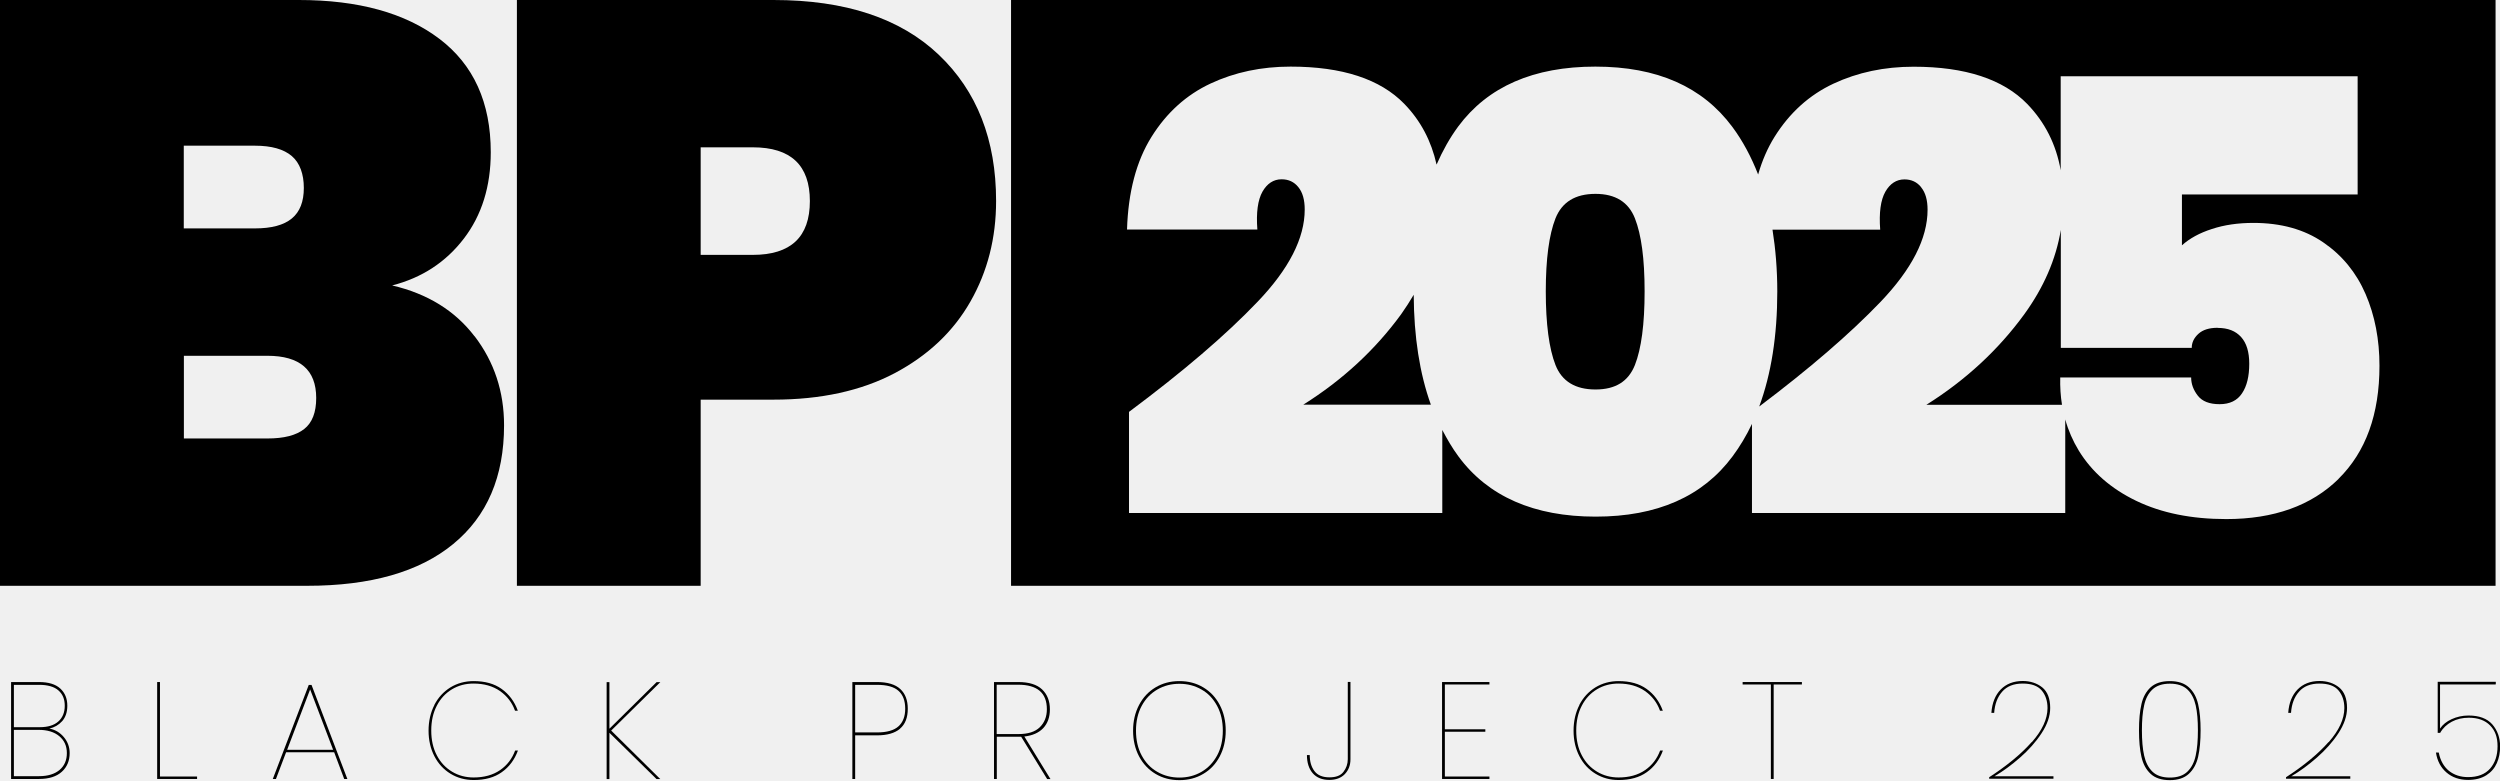
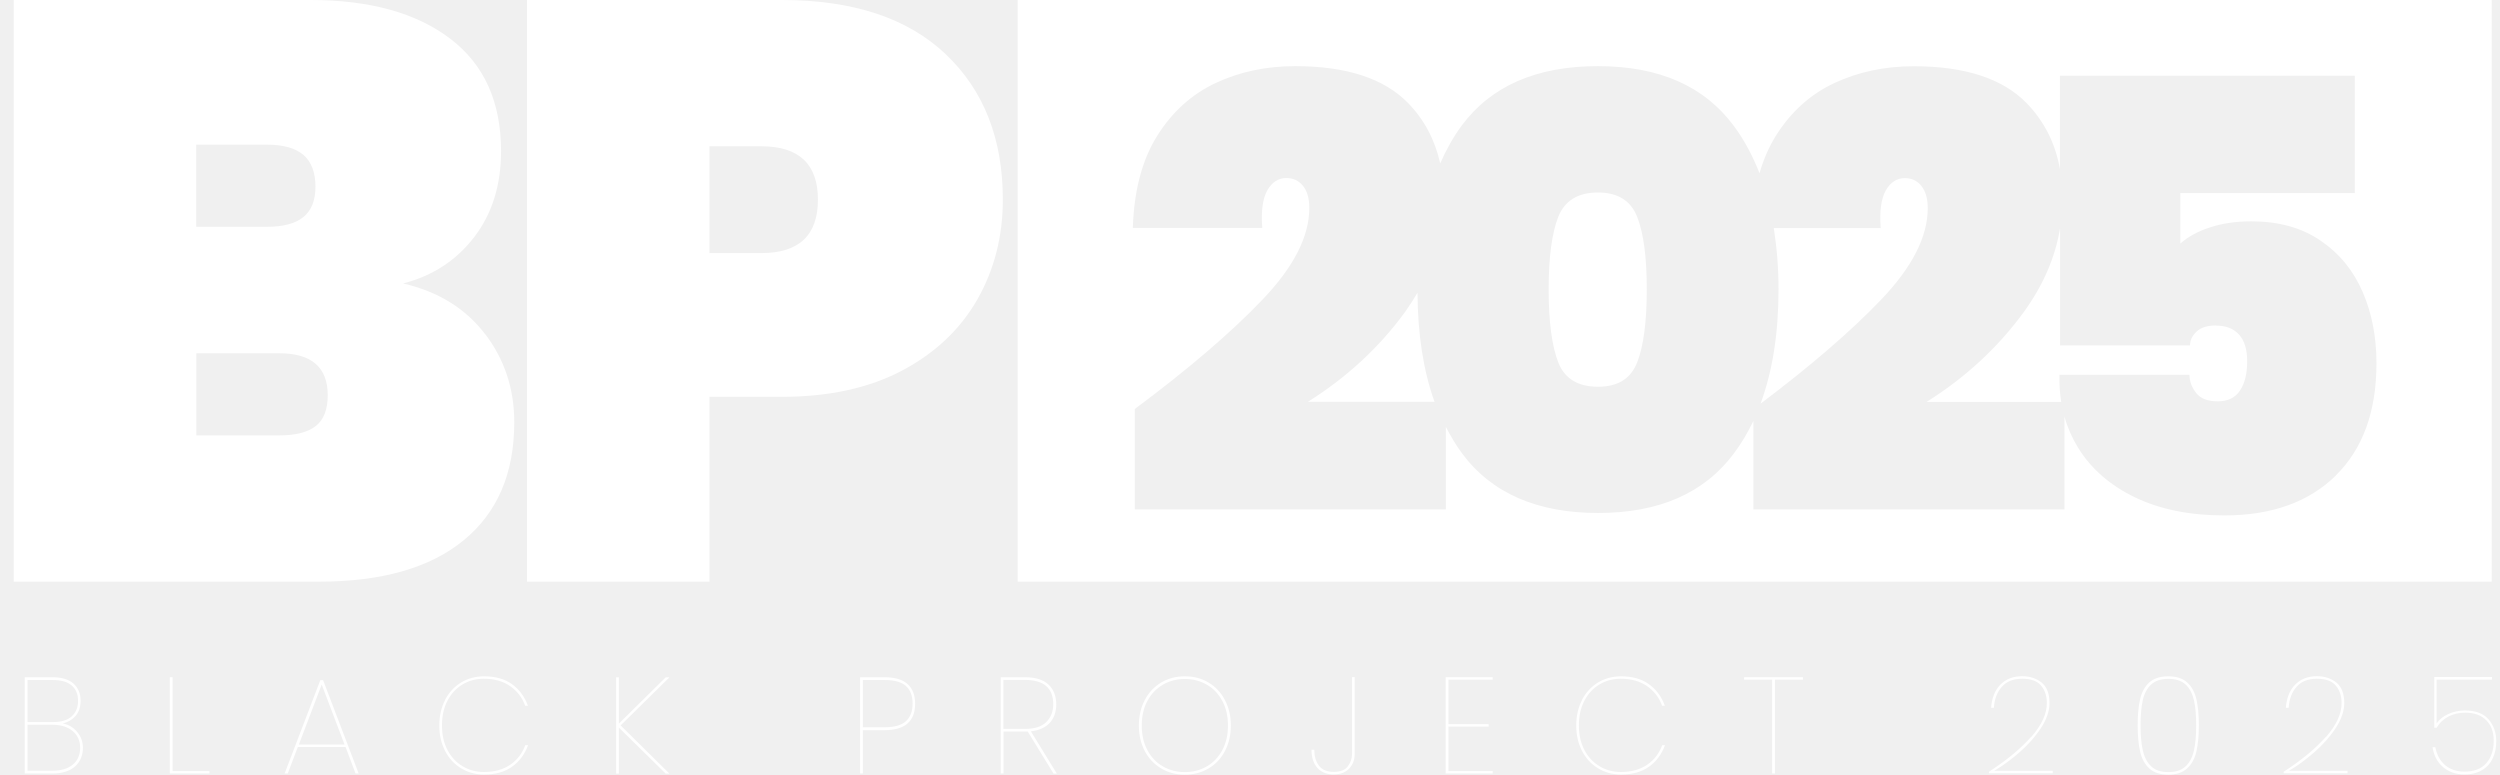
- <svg xmlns="http://www.w3.org/2000/svg" width="141" height="44" viewBox="0 0 141 44" fill="none">
-   <g clip-path="url(#clip0_1_366)">
-     <path d="M26.771 18.967C27.876 20.415 28.429 22.085 28.429 23.987C28.429 26.882 27.475 29.112 25.56 30.684C23.645 32.257 20.901 33.039 17.321 33.039H0V0H16.853C20.21 0 22.855 0.73 24.783 2.191C26.711 3.651 27.679 5.783 27.679 8.586C27.679 10.513 27.172 12.138 26.159 13.46C25.145 14.783 23.803 15.665 22.118 16.099C24.112 16.566 25.659 17.52 26.764 18.967H26.771ZM10.365 12.882H14.379C15.313 12.882 16.005 12.697 16.459 12.322C16.913 11.947 17.136 11.375 17.136 10.599C17.136 9.822 16.913 9.191 16.459 8.803C16.005 8.414 15.313 8.217 14.379 8.217H10.365V12.882ZM17.156 24.197C17.61 23.842 17.834 23.257 17.834 22.447C17.834 20.862 16.913 20.066 15.083 20.066H10.371V24.73H15.083C16.018 24.73 16.709 24.553 17.163 24.191L17.156 24.197Z" fill="black" />
-     <path d="M54.732 17.007C53.765 18.704 52.344 20.046 50.462 21.046C48.579 22.04 46.296 22.54 43.624 22.54H39.518V33.039H29.153V0H43.624C47.671 0 50.771 1.026 52.936 3.079C55.101 5.132 56.18 7.888 56.18 11.335C56.18 13.421 55.7 15.309 54.732 17.007ZM45.677 11.342C45.677 9.322 44.605 8.309 42.459 8.309H39.518V14.375H42.459C44.605 14.375 45.677 13.362 45.677 11.342Z" fill="black" />
-     <path d="M57.023 0V33.039H140.75V0H57.023ZM131.899 27.007C130.359 28.52 128.246 29.276 125.562 29.276C123.6 29.276 121.909 28.934 120.488 28.25C119.066 27.566 117.98 26.618 117.243 25.415C116.908 24.862 116.651 24.276 116.48 23.658V28.934H98.811V23.908C98.495 24.572 98.133 25.178 97.718 25.737C96.034 28.007 93.454 29.138 89.992 29.138C86.531 29.138 83.925 28.007 82.253 25.737C81.911 25.276 81.622 24.776 81.345 24.25V28.934H63.676V23.23C66.729 20.954 69.144 18.888 70.921 17.026C72.698 15.171 73.586 13.434 73.586 11.816C73.586 11.27 73.468 10.849 73.225 10.553C72.988 10.257 72.672 10.112 72.283 10.112C71.829 10.112 71.467 10.349 71.204 10.809C70.941 11.276 70.842 11.987 70.915 12.947H63.564C63.63 10.829 64.09 9.086 64.946 7.717C65.801 6.349 66.913 5.349 68.276 4.711C69.644 4.072 71.145 3.757 72.79 3.757C75.705 3.757 77.844 4.461 79.2 5.855C80.128 6.809 80.727 7.954 81.023 9.283C81.365 8.5 81.766 7.783 82.24 7.138C83.912 4.882 86.498 3.757 89.979 3.757C93.46 3.757 96.02 4.888 97.705 7.158C98.291 7.947 98.771 8.849 99.159 9.842C99.383 9.059 99.692 8.349 100.081 7.724C100.936 6.355 102.048 5.355 103.411 4.717C104.779 4.079 106.28 3.763 107.925 3.763C110.84 3.763 112.979 4.467 114.335 5.862C115.335 6.895 115.967 8.145 116.223 9.605V4.303H132.971V10.967H123.061V13.835C123.495 13.447 124.055 13.138 124.752 12.915C125.45 12.684 126.226 12.572 127.095 12.572C128.641 12.572 129.957 12.934 131.024 13.665C132.096 14.395 132.893 15.368 133.419 16.585C133.945 17.803 134.202 19.151 134.202 20.632C134.202 23.368 133.432 25.487 131.892 27.007H131.899Z" fill="black" />
-     <path d="M79.029 17.717C77.561 19.73 75.719 21.434 73.507 22.822H80.7C80.069 21.066 79.746 19 79.733 16.625C79.516 16.993 79.285 17.355 79.029 17.717Z" fill="black" />
-     <path d="M125.081 18.487C124.601 18.487 124.239 18.599 123.989 18.829C123.739 19.059 123.614 19.322 123.614 19.619H116.23V12.967C115.954 14.632 115.263 16.217 114.17 17.724C112.703 19.737 110.86 21.441 108.649 22.829H116.296C116.217 22.336 116.184 21.822 116.197 21.29H123.581C123.581 21.651 123.706 21.994 123.956 22.316C124.206 22.638 124.614 22.796 125.186 22.796C125.759 22.796 126.18 22.592 126.45 22.184C126.726 21.776 126.858 21.217 126.858 20.513C126.858 19.855 126.707 19.349 126.397 19.007C126.088 18.665 125.654 18.494 125.081 18.494V18.487Z" fill="black" />
-     <path d="M89.986 10.934C88.847 10.934 88.097 11.395 87.729 12.316C87.367 13.237 87.182 14.612 87.182 16.434C87.182 18.257 87.367 19.665 87.729 20.585C88.091 21.507 88.847 21.967 89.986 21.967C91.124 21.967 91.842 21.507 92.21 20.585C92.572 19.665 92.756 18.276 92.756 16.434C92.756 14.592 92.572 13.237 92.21 12.316C91.848 11.395 91.105 10.934 89.986 10.934Z" fill="black" />
-     <path d="M108.353 10.559C108.116 10.263 107.8 10.118 107.412 10.118C106.958 10.118 106.596 10.355 106.332 10.816C106.069 11.283 105.971 11.993 106.043 12.954H99.969C100.14 14.033 100.239 15.191 100.239 16.441C100.239 18.941 99.896 21.099 99.219 22.928C102.075 20.776 104.352 18.809 106.049 17.04C107.826 15.184 108.715 13.447 108.715 11.829C108.715 11.283 108.596 10.862 108.353 10.566V10.559Z" fill="black" />
-     <path d="M3.6 41.572C3.817 41.829 3.929 42.132 3.929 42.474C3.929 42.901 3.784 43.257 3.488 43.526C3.192 43.796 2.764 43.934 2.198 43.934H0.625V38.467H2.191C2.738 38.467 3.139 38.592 3.402 38.836C3.666 39.079 3.797 39.401 3.797 39.803C3.797 40.164 3.698 40.454 3.508 40.671C3.31 40.888 3.073 41.026 2.784 41.092C3.113 41.151 3.383 41.316 3.6 41.572ZM0.783 41.013H2.244C2.698 41.013 3.047 40.908 3.29 40.691C3.534 40.474 3.652 40.178 3.652 39.803C3.652 39.428 3.534 39.151 3.297 38.941C3.06 38.73 2.692 38.625 2.205 38.625H0.783V41.02V41.013ZM3.356 43.428C3.633 43.197 3.771 42.875 3.771 42.474C3.771 42.072 3.626 41.757 3.343 41.52C3.06 41.283 2.672 41.164 2.178 41.164H0.783V43.776H2.198C2.698 43.776 3.08 43.658 3.356 43.428Z" fill="black" />
-     <path d="M9.016 43.796H11.115V43.934H8.864V38.467H9.022V43.796H9.016Z" fill="black" />
-     <path d="M18.841 42.428H16.136L15.563 43.934H15.386L17.413 38.632H17.571L19.591 43.934H19.413L18.847 42.428H18.841ZM18.788 42.289L17.492 38.882L16.195 42.289H18.788Z" fill="black" />
-     <path d="M24.494 39.763C24.711 39.342 25.014 39.013 25.402 38.77C25.79 38.533 26.231 38.414 26.711 38.414C27.35 38.414 27.876 38.559 28.291 38.855C28.705 39.151 29.015 39.559 29.206 40.086H29.048C28.883 39.625 28.6 39.257 28.199 38.974C27.797 38.697 27.304 38.553 26.705 38.553C26.257 38.553 25.856 38.658 25.494 38.875C25.132 39.092 24.843 39.401 24.639 39.796C24.428 40.197 24.323 40.664 24.323 41.204C24.323 41.743 24.428 42.204 24.639 42.605C24.849 43.007 25.139 43.309 25.501 43.526C25.863 43.743 26.27 43.849 26.711 43.849C27.304 43.849 27.804 43.711 28.205 43.434C28.607 43.158 28.883 42.789 29.054 42.329H29.212C29.021 42.849 28.719 43.257 28.297 43.553C27.883 43.849 27.356 43.993 26.718 43.993C26.231 43.993 25.797 43.875 25.409 43.638C25.02 43.401 24.718 43.072 24.5 42.651C24.283 42.23 24.171 41.75 24.171 41.211C24.171 40.671 24.283 40.184 24.5 39.763H24.494Z" fill="black" />
-     <path d="M34.47 41.204L37.241 43.941H37.03L34.371 41.329V43.941H34.214V38.474H34.371V41.099L37.03 38.474H37.241L34.47 41.204Z" fill="black" />
-     <path d="M50.764 41.099C50.468 41.349 50.034 41.474 49.461 41.474H48.231V43.934H48.073V38.467H49.455C50.053 38.467 50.494 38.599 50.777 38.862C51.06 39.125 51.199 39.493 51.199 39.974C51.199 40.474 51.054 40.849 50.758 41.099H50.764ZM50.679 40.961C50.929 40.73 51.054 40.401 51.054 39.974C51.054 39.526 50.929 39.191 50.679 38.967C50.429 38.737 50.02 38.625 49.461 38.625H48.231V41.309H49.461C50.02 41.309 50.429 41.191 50.679 40.961Z" fill="black" />
-     <path d="M59.056 43.934L57.595 41.553H56.22V43.934H56.062V38.467H57.431C58.029 38.467 58.477 38.605 58.773 38.882C59.063 39.158 59.214 39.533 59.214 40.007C59.214 40.447 59.089 40.796 58.839 41.066C58.589 41.329 58.233 41.487 57.773 41.539L59.247 43.941H59.056V43.934ZM57.444 41.401C57.977 41.401 58.378 41.276 58.641 41.02C58.905 40.763 59.043 40.428 59.043 40C59.043 39.079 58.503 38.618 57.424 38.618H56.213V41.401H57.444Z" fill="black" />
-     <path d="M65.169 43.645C64.775 43.408 64.465 43.079 64.242 42.658C64.018 42.23 63.906 41.75 63.906 41.211C63.906 40.671 64.018 40.191 64.242 39.763C64.465 39.336 64.775 39.007 65.169 38.77C65.564 38.533 66.012 38.414 66.519 38.414C67.025 38.414 67.473 38.533 67.868 38.77C68.263 39.007 68.572 39.336 68.796 39.763C69.019 40.191 69.131 40.671 69.131 41.211C69.131 41.75 69.019 42.23 68.796 42.658C68.572 43.086 68.263 43.414 67.868 43.645C67.473 43.882 67.025 44 66.519 44C66.012 44 65.564 43.882 65.169 43.645ZM67.762 43.533C68.138 43.316 68.427 43.007 68.644 42.612C68.861 42.211 68.967 41.743 68.967 41.211C68.967 40.678 68.861 40.211 68.644 39.809C68.427 39.408 68.138 39.099 67.762 38.888C67.387 38.671 66.973 38.566 66.519 38.566C66.064 38.566 65.65 38.671 65.275 38.888C64.9 39.105 64.61 39.408 64.393 39.809C64.176 40.211 64.07 40.678 64.07 41.211C64.07 41.743 64.176 42.211 64.393 42.612C64.61 43.013 64.9 43.322 65.275 43.533C65.65 43.75 66.064 43.855 66.519 43.855C66.973 43.855 67.387 43.75 67.762 43.533Z" fill="black" />
-     <path d="M76.166 38.467V42.822C76.166 43.158 76.061 43.434 75.85 43.658C75.64 43.875 75.35 43.987 74.975 43.987C74.573 43.987 74.258 43.862 74.04 43.612C73.823 43.362 73.711 43.02 73.711 42.586H73.869C73.869 42.947 73.955 43.25 74.133 43.487C74.31 43.724 74.593 43.842 74.981 43.842C75.35 43.842 75.613 43.743 75.771 43.533C75.929 43.329 76.015 43.092 76.015 42.816V38.46H76.173L76.166 38.467Z" fill="black" />
-     <path d="M81.49 38.605V41.132H83.773V41.27H81.49V43.796H84.004V43.934H81.332V38.467H84.004V38.605H81.49Z" fill="black" />
-     <path d="M89.071 39.763C89.288 39.342 89.591 39.013 89.979 38.77C90.367 38.533 90.808 38.414 91.289 38.414C91.927 38.414 92.454 38.559 92.868 38.855C93.283 39.151 93.592 39.559 93.783 40.086H93.625C93.46 39.625 93.177 39.257 92.776 38.974C92.374 38.697 91.881 38.553 91.282 38.553C90.835 38.553 90.433 38.658 90.071 38.875C89.709 39.092 89.42 39.401 89.216 39.796C89.005 40.197 88.9 40.664 88.9 41.204C88.9 41.743 89.005 42.204 89.216 42.605C89.426 43.007 89.716 43.309 90.078 43.526C90.44 43.743 90.848 43.849 91.289 43.849C91.881 43.849 92.381 43.711 92.783 43.434C93.184 43.158 93.46 42.789 93.632 42.329H93.789C93.599 42.849 93.296 43.257 92.875 43.553C92.46 43.849 91.934 43.993 91.295 43.993C90.808 43.993 90.374 43.875 89.986 43.638C89.597 43.401 89.295 43.072 89.078 42.651C88.86 42.23 88.749 41.75 88.749 41.211C88.749 40.671 88.86 40.184 89.078 39.763H89.071Z" fill="black" />
-     <path d="M101.627 38.467V38.605H100.035V43.934H99.877V38.605H98.284V38.467H101.627Z" fill="black" />
-     <path d="M114.591 41.862C115.184 41.191 115.48 40.546 115.48 39.934C115.48 39.533 115.368 39.197 115.151 38.941C114.934 38.684 114.578 38.553 114.078 38.553C113.578 38.553 113.19 38.704 112.926 39.007C112.657 39.309 112.505 39.711 112.472 40.204H112.314C112.354 39.645 112.532 39.204 112.841 38.888C113.15 38.572 113.565 38.408 114.078 38.408C114.519 38.408 114.887 38.533 115.184 38.77C115.48 39.013 115.631 39.401 115.631 39.928C115.631 40.388 115.467 40.862 115.144 41.355C114.822 41.849 114.414 42.303 113.933 42.724C113.453 43.145 112.972 43.5 112.485 43.783H115.815V43.921H112.189V43.836C113.196 43.184 113.999 42.52 114.591 41.849V41.862Z" fill="black" />
-     <path d="M120.777 39.711C120.869 39.309 121.047 38.993 121.297 38.763C121.554 38.533 121.909 38.414 122.376 38.414C122.844 38.414 123.199 38.533 123.449 38.763C123.706 38.993 123.883 39.316 123.975 39.717C124.068 40.118 124.114 40.612 124.114 41.191C124.114 41.77 124.068 42.276 123.975 42.684C123.883 43.086 123.706 43.408 123.449 43.645C123.192 43.882 122.837 44 122.376 44C121.916 44 121.547 43.882 121.297 43.645C121.04 43.408 120.869 43.092 120.777 42.684C120.685 42.283 120.639 41.783 120.639 41.191C120.639 40.599 120.685 40.112 120.777 39.717V39.711ZM123.837 39.783C123.752 39.408 123.6 39.105 123.37 38.888C123.14 38.671 122.811 38.559 122.383 38.559C121.955 38.559 121.626 38.671 121.396 38.888C121.165 39.105 121.008 39.408 120.929 39.783C120.843 40.158 120.804 40.632 120.804 41.191C120.804 41.75 120.843 42.23 120.929 42.612C121.014 42.993 121.165 43.296 121.396 43.52C121.626 43.743 121.955 43.855 122.383 43.855C122.811 43.855 123.14 43.743 123.37 43.52C123.6 43.296 123.758 42.993 123.837 42.612C123.923 42.23 123.962 41.757 123.962 41.191C123.962 40.625 123.923 40.164 123.837 39.783Z" fill="black" />
-     <path d="M131.333 41.862C131.925 41.191 132.221 40.546 132.221 39.934C132.221 39.533 132.109 39.197 131.892 38.941C131.675 38.684 131.32 38.553 130.82 38.553C130.319 38.553 129.931 38.704 129.668 39.007C129.398 39.309 129.247 39.711 129.214 40.204H129.056C129.095 39.645 129.273 39.204 129.582 38.888C129.892 38.572 130.306 38.408 130.82 38.408C131.261 38.408 131.629 38.533 131.925 38.77C132.221 39.013 132.373 39.401 132.373 39.928C132.373 40.388 132.208 40.862 131.886 41.355C131.563 41.849 131.155 42.303 130.675 42.724C130.194 43.145 129.714 43.5 129.227 43.783H132.557V43.921H128.931V43.836C129.938 43.184 130.741 42.52 131.333 41.849V41.862Z" fill="black" />
-     <path d="M140.737 38.605H137.618V41.092C137.769 40.868 137.986 40.691 138.276 40.559C138.565 40.428 138.881 40.355 139.223 40.355C139.822 40.355 140.27 40.52 140.566 40.855C140.855 41.191 141.007 41.605 141.007 42.099C141.007 42.441 140.947 42.757 140.822 43.039C140.697 43.322 140.5 43.553 140.23 43.724C139.96 43.895 139.618 43.987 139.204 43.987C138.717 43.987 138.309 43.849 137.986 43.572C137.664 43.296 137.46 42.921 137.387 42.441H137.545C137.631 42.888 137.828 43.237 138.118 43.474C138.414 43.71 138.776 43.829 139.197 43.829C139.743 43.829 140.158 43.671 140.441 43.349C140.717 43.033 140.862 42.612 140.862 42.092C140.862 41.572 140.724 41.204 140.441 40.914C140.158 40.625 139.756 40.48 139.243 40.48C138.888 40.48 138.565 40.553 138.282 40.704C137.999 40.855 137.775 41.066 137.624 41.335H137.486V38.454H140.763V38.592L140.737 38.605Z" fill="black" />
+ <svg xmlns="http://www.w3.org/2000/svg" width="142" height="44" viewBox="0 0 142 44" fill="none">
+   <g clip-path="url(#clip0_2003_1312)">
+     <path d="M27.552 18.967C28.657 20.415 29.21 22.085 29.21 23.987C29.21 26.882 28.256 29.112 26.341 30.684C24.426 32.257 21.682 33.039 18.102 33.039H0.781V0H17.635C20.991 0 23.636 0.73 25.564 2.191C27.493 3.651 28.46 5.783 28.46 8.586C28.46 10.513 27.953 12.138 26.94 13.46C25.926 14.783 24.584 15.665 22.899 16.099C24.893 16.566 26.44 17.52 27.545 18.967H27.552ZM11.146 12.882H15.16C16.095 12.882 16.786 12.697 17.24 12.322C17.694 11.947 17.918 11.375 17.918 10.599C17.918 9.822 17.694 9.191 17.24 8.803C16.786 8.414 16.095 8.217 15.16 8.217H11.146V12.882ZM17.937 24.197C18.391 23.842 18.615 23.257 18.615 22.447C18.615 20.862 17.694 20.066 15.864 20.066H11.153V24.73H15.864C16.799 24.73 17.49 24.553 17.944 24.191L17.937 24.197Z" fill="white" />
+     <path d="M55.514 17.007C54.546 18.704 53.125 20.046 51.243 21.046C49.361 22.04 47.077 22.54 44.405 22.54H40.299V33.039H29.934V0H44.405C48.452 0 51.552 1.026 53.717 3.079C55.882 5.132 56.961 7.888 56.961 11.335C56.961 13.421 56.481 15.309 55.514 17.007ZM46.458 11.342C46.458 9.322 45.386 8.309 43.24 8.309H40.299V14.375H43.24C45.386 14.375 46.458 13.362 46.458 11.342Z" fill="white" />
+     <path d="M57.804 0V33.039H141.531V0H57.804ZM132.68 27.007C131.14 28.52 129.028 29.276 126.343 29.276C124.382 29.276 122.69 28.934 121.269 28.25C119.847 27.566 118.762 26.618 118.025 25.415C117.689 24.862 117.432 24.276 117.261 23.658V28.934H99.592V23.908C99.276 24.572 98.914 25.178 98.499 25.737C96.815 28.007 94.235 29.138 90.773 29.138C87.312 29.138 84.706 28.007 83.034 25.737C82.692 25.276 82.403 24.776 82.126 24.25V28.934H64.457V23.23C67.51 20.954 69.925 18.888 71.702 17.026C73.479 15.171 74.368 13.434 74.368 11.816C74.368 11.27 74.249 10.849 74.006 10.553C73.769 10.257 73.453 10.112 73.065 10.112C72.611 10.112 72.249 10.349 71.985 10.809C71.722 11.276 71.623 11.987 71.696 12.947H64.345C64.411 10.829 64.871 9.086 65.727 7.717C66.582 6.349 67.695 5.349 69.057 4.711C70.426 4.072 71.926 3.757 73.571 3.757C76.487 3.757 78.625 4.461 79.981 5.855C80.909 6.809 81.508 7.954 81.804 9.283C82.146 8.5 82.547 7.783 83.021 7.138C84.693 4.882 87.279 3.757 90.76 3.757C94.242 3.757 96.802 4.888 98.486 7.158C99.072 7.947 99.552 8.849 99.941 9.842C100.164 9.059 100.474 8.349 100.862 7.724C101.717 6.355 102.829 5.355 104.192 4.717C105.561 4.079 107.061 3.763 108.706 3.763C111.621 3.763 113.76 4.467 115.116 5.862C116.116 6.895 116.748 8.145 117.004 9.605V4.303H133.753V10.967H123.842V13.835C124.276 13.447 124.836 13.138 125.533 12.915C126.231 12.684 127.007 12.572 127.876 12.572C129.422 12.572 130.739 12.934 131.805 13.665C132.877 14.395 133.674 15.368 134.2 16.585C134.727 17.803 134.983 19.151 134.983 20.632C134.983 23.368 134.213 25.487 132.673 27.007H132.68Z" fill="white" />
+     <path d="M79.81 17.717C78.342 19.73 76.5 21.434 74.289 22.822H81.481C80.85 21.066 80.527 19 80.514 16.625C80.297 16.993 80.067 17.355 79.81 17.717Z" fill="white" />
+     <path d="M125.862 18.487C125.382 18.487 125.02 18.599 124.77 18.829C124.52 19.059 124.395 19.322 124.395 19.618H117.011V12.967C116.735 14.632 116.044 16.217 114.951 17.724C113.484 19.737 111.641 21.441 109.43 22.829H117.077C116.998 22.335 116.965 21.822 116.978 21.289H124.362C124.362 21.651 124.487 21.993 124.737 22.316C124.987 22.638 125.395 22.796 125.968 22.796C126.54 22.796 126.961 22.592 127.231 22.184C127.508 21.776 127.639 21.217 127.639 20.513C127.639 19.855 127.488 19.349 127.179 19.006C126.869 18.664 126.435 18.493 125.862 18.493V18.487Z" fill="white" />
+     <path d="M90.767 10.934C89.628 10.934 88.878 11.395 88.51 12.316C88.148 13.237 87.963 14.612 87.963 16.434C87.963 18.257 88.148 19.665 88.51 20.586C88.871 21.507 89.628 21.967 90.767 21.967C91.905 21.967 92.623 21.507 92.991 20.586C93.353 19.665 93.537 18.276 93.537 16.434C93.537 14.592 93.353 13.237 92.991 12.316C92.629 11.395 91.885 10.934 90.767 10.934Z" fill="white" />
+     <path d="M109.134 10.559C108.897 10.263 108.581 10.118 108.193 10.118C107.739 10.118 107.377 10.355 107.113 10.816C106.85 11.283 106.751 11.993 106.824 12.954H100.75C100.921 14.033 101.02 15.191 101.02 16.441C101.02 18.941 100.677 21.099 99.999 22.928C102.856 20.776 105.133 18.809 106.83 17.04C108.607 15.184 109.496 13.447 109.496 11.829C109.496 11.283 109.377 10.862 109.134 10.566V10.559Z" fill="white" />
+     <path d="M4.381 41.572C4.598 41.829 4.71 42.132 4.71 42.474C4.71 42.901 4.565 43.257 4.269 43.526C3.973 43.796 3.545 43.934 2.979 43.934H1.406V38.467H2.972C3.519 38.467 3.92 38.592 4.183 38.836C4.447 39.079 4.578 39.401 4.578 39.803C4.578 40.165 4.479 40.454 4.289 40.671C4.091 40.888 3.854 41.026 3.565 41.092C3.894 41.151 4.164 41.316 4.381 41.572ZM1.564 41.013H3.025C3.479 41.013 3.828 40.908 4.071 40.691C4.315 40.474 4.433 40.178 4.433 39.803C4.433 39.428 4.315 39.151 4.078 38.941C3.841 38.73 3.473 38.625 2.986 38.625H1.564V41.02V41.013ZM4.137 43.428C4.414 43.197 4.552 42.875 4.552 42.474C4.552 42.072 4.407 41.757 4.124 41.52C3.841 41.283 3.453 41.165 2.959 41.165H1.564V43.776H2.979C3.479 43.776 3.861 43.658 4.137 43.428Z" fill="white" />
+     <path d="M9.797 43.796H11.896V43.934H9.646V38.467H9.803V43.796H9.797Z" fill="white" />
+     <path d="M19.622 42.428H16.917L16.345 43.934H16.167L18.194 38.632H18.352L20.372 43.934H20.194L19.628 42.428H19.622ZM19.569 42.289L18.273 38.882L16.976 42.289H19.569Z" fill="white" />
+     <path d="M25.275 39.763C25.492 39.342 25.794 39.013 26.183 38.77C26.571 38.533 27.012 38.415 27.492 38.415C28.131 38.415 28.657 38.559 29.072 38.855C29.486 39.151 29.796 39.559 29.986 40.086H29.828C29.664 39.625 29.381 39.257 28.98 38.974C28.578 38.697 28.085 38.553 27.486 38.553C27.038 38.553 26.637 38.658 26.275 38.875C25.913 39.092 25.623 39.401 25.419 39.796C25.209 40.197 25.104 40.665 25.104 41.204C25.104 41.743 25.209 42.204 25.419 42.605C25.63 43.007 25.919 43.309 26.282 43.526C26.643 43.743 27.051 43.849 27.492 43.849C28.085 43.849 28.585 43.711 28.986 43.434C29.388 43.158 29.664 42.789 29.835 42.329H29.993C29.802 42.849 29.5 43.257 29.078 43.553C28.664 43.849 28.137 43.993 27.499 43.993C27.012 43.993 26.578 43.875 26.189 43.638C25.801 43.401 25.498 43.072 25.281 42.651C25.064 42.23 24.952 41.75 24.952 41.211C24.952 40.671 25.064 40.184 25.281 39.763H25.275Z" fill="white" />
+     <path d="M35.251 41.204L38.022 43.941H37.811L35.153 41.329V43.941H34.995V38.474H35.153V41.099L37.811 38.474H38.022L35.251 41.204Z" fill="white" />
+     <path d="M51.545 41.099C51.249 41.349 50.815 41.474 50.242 41.474H49.011V43.934H48.853V38.467H50.236C50.834 38.467 51.275 38.599 51.558 38.862C51.841 39.125 51.979 39.494 51.979 39.974C51.979 40.474 51.835 40.849 51.538 41.099H51.545ZM51.459 40.961C51.71 40.73 51.835 40.401 51.835 39.974C51.835 39.526 51.71 39.191 51.459 38.967C51.209 38.737 50.801 38.625 50.242 38.625H49.011V41.309H50.242C50.801 41.309 51.209 41.191 51.459 40.961Z" fill="white" />
+     <path d="M59.837 43.934L58.376 41.553H57.001V43.934H56.843V38.467H58.212C58.81 38.467 59.258 38.605 59.554 38.882C59.844 39.158 59.995 39.533 59.995 40.007C59.995 40.447 59.87 40.796 59.62 41.066C59.37 41.329 59.014 41.487 58.554 41.54L60.028 43.941H59.837V43.934ZM58.225 41.401C58.758 41.401 59.159 41.276 59.422 41.02C59.686 40.763 59.824 40.428 59.824 40C59.824 39.079 59.284 38.619 58.205 38.619H56.994V41.401H58.225Z" fill="white" />
+     <path d="M65.951 43.645C65.556 43.408 65.246 43.079 65.023 42.658C64.799 42.23 64.687 41.75 64.687 41.211C64.687 40.671 64.799 40.191 65.023 39.763C65.246 39.336 65.556 39.007 65.951 38.77C66.345 38.533 66.793 38.415 67.3 38.415C67.806 38.415 68.254 38.533 68.649 38.77C69.043 39.007 69.353 39.336 69.576 39.763C69.8 40.191 69.912 40.671 69.912 41.211C69.912 41.75 69.8 42.23 69.576 42.658C69.353 43.086 69.043 43.414 68.649 43.645C68.254 43.882 67.806 44 67.3 44C66.793 44 66.345 43.882 65.951 43.645ZM68.543 43.533C68.918 43.316 69.208 43.007 69.425 42.612C69.642 42.211 69.748 41.743 69.748 41.211C69.748 40.678 69.642 40.211 69.425 39.809C69.208 39.408 68.918 39.099 68.543 38.888C68.168 38.671 67.754 38.566 67.3 38.566C66.846 38.566 66.431 38.671 66.056 38.888C65.681 39.105 65.391 39.408 65.174 39.809C64.957 40.211 64.852 40.678 64.852 41.211C64.852 41.743 64.957 42.211 65.174 42.612C65.391 43.013 65.681 43.322 66.056 43.533C66.431 43.75 66.846 43.855 67.3 43.855C67.754 43.855 68.168 43.75 68.543 43.533Z" fill="white" />
+     <path d="M76.947 38.467V42.822C76.947 43.158 76.842 43.434 76.631 43.658C76.421 43.875 76.131 43.987 75.756 43.987C75.355 43.987 75.039 43.862 74.822 43.612C74.605 43.362 74.493 43.02 74.493 42.586H74.651C74.651 42.947 74.736 43.25 74.914 43.487C75.091 43.724 75.374 43.842 75.763 43.842C76.131 43.842 76.394 43.744 76.552 43.533C76.71 43.329 76.796 43.092 76.796 42.816V38.461H76.954L76.947 38.467Z" fill="white" />
+     <path d="M82.271 38.605V41.132H84.555V41.27H82.271V43.796H84.785V43.934H82.113V38.467H84.785V38.605H82.271Z" fill="white" />
+     <path d="M89.852 39.763C90.069 39.342 90.372 39.013 90.76 38.77C91.149 38.533 91.59 38.415 92.07 38.415C92.708 38.415 93.235 38.559 93.649 38.855C94.064 39.151 94.373 39.559 94.564 40.086H94.406C94.242 39.625 93.959 39.257 93.557 38.974C93.156 38.697 92.662 38.553 92.063 38.553C91.616 38.553 91.215 38.658 90.853 38.875C90.491 39.092 90.201 39.401 89.997 39.796C89.786 40.197 89.681 40.665 89.681 41.204C89.681 41.743 89.786 42.204 89.997 42.605C90.208 43.007 90.497 43.309 90.859 43.526C91.221 43.743 91.629 43.849 92.07 43.849C92.662 43.849 93.162 43.711 93.564 43.434C93.965 43.158 94.242 42.789 94.413 42.329H94.571C94.38 42.849 94.077 43.257 93.656 43.553C93.241 43.849 92.715 43.993 92.076 43.993C91.59 43.993 91.155 43.875 90.767 43.638C90.379 43.401 90.076 43.072 89.859 42.651C89.642 42.23 89.53 41.75 89.53 41.211C89.53 40.671 89.642 40.184 89.859 39.763H89.852Z" fill="white" />
+     <path d="M102.408 38.467V38.605H100.815V43.934H100.657V38.605H99.065V38.467H102.408Z" fill="white" />
+     <path d="M115.372 41.862C115.964 41.191 116.261 40.546 116.261 39.934C116.261 39.533 116.149 39.197 115.932 38.941C115.714 38.684 115.359 38.553 114.859 38.553C114.359 38.553 113.971 38.704 113.707 39.007C113.437 39.309 113.286 39.711 113.253 40.204H113.095C113.135 39.645 113.312 39.204 113.622 38.888C113.931 38.572 114.346 38.408 114.859 38.408C115.3 38.408 115.668 38.533 115.964 38.77C116.261 39.013 116.412 39.401 116.412 39.928C116.412 40.388 116.247 40.862 115.925 41.355C115.603 41.849 115.195 42.303 114.714 42.724C114.234 43.145 113.753 43.5 113.266 43.783H116.596V43.921H112.97V43.836C113.977 43.184 114.78 42.52 115.372 41.849V41.862Z" fill="white" />
+     <path d="M121.558 39.711C121.65 39.309 121.828 38.993 122.078 38.763C122.335 38.533 122.69 38.415 123.157 38.415C123.624 38.415 123.98 38.533 124.23 38.763C124.487 38.993 124.664 39.316 124.756 39.717C124.849 40.118 124.895 40.612 124.895 41.191C124.895 41.77 124.849 42.276 124.756 42.684C124.664 43.086 124.487 43.408 124.23 43.645C123.973 43.882 123.618 44 123.157 44C122.697 44 122.328 43.882 122.078 43.645C121.821 43.408 121.65 43.092 121.558 42.684C121.466 42.283 121.42 41.783 121.42 41.191C121.42 40.599 121.466 40.112 121.558 39.717V39.711ZM124.618 39.783C124.533 39.408 124.381 39.105 124.151 38.888C123.921 38.671 123.592 38.559 123.164 38.559C122.736 38.559 122.407 38.671 122.177 38.888C121.946 39.105 121.788 39.408 121.709 39.783C121.624 40.158 121.584 40.632 121.584 41.191C121.584 41.75 121.624 42.23 121.709 42.612C121.795 42.993 121.946 43.296 122.177 43.52C122.407 43.743 122.736 43.855 123.164 43.855C123.592 43.855 123.921 43.743 124.151 43.52C124.381 43.296 124.539 42.993 124.618 42.612C124.704 42.23 124.743 41.757 124.743 41.191C124.743 40.625 124.704 40.165 124.618 39.783Z" fill="white" />
+     <path d="M132.114 41.862C132.706 41.191 133.002 40.546 133.002 39.934C133.002 39.533 132.89 39.197 132.673 38.941C132.456 38.684 132.101 38.553 131.601 38.553C131.1 38.553 130.712 38.704 130.449 39.007C130.179 39.309 130.028 39.711 129.995 40.204H129.837C129.876 39.645 130.054 39.204 130.363 38.888C130.673 38.572 131.087 38.408 131.601 38.408C132.042 38.408 132.41 38.533 132.706 38.77C133.002 39.013 133.154 39.401 133.154 39.928C133.154 40.388 132.989 40.862 132.667 41.355C132.344 41.849 131.936 42.303 131.456 42.724C130.975 43.145 130.495 43.5 130.008 43.783H133.338V43.921H129.712V43.836C130.719 43.184 131.522 42.52 132.114 41.849V41.862Z" fill="white" />
+     <path d="M141.518 38.605H138.399V41.092C138.55 40.869 138.767 40.691 139.057 40.559C139.346 40.428 139.662 40.355 140.004 40.355C140.603 40.355 141.051 40.52 141.347 40.855C141.637 41.191 141.788 41.605 141.788 42.099C141.788 42.441 141.729 42.757 141.604 43.04C141.479 43.322 141.281 43.553 141.011 43.724C140.742 43.895 140.399 43.987 139.985 43.987C139.498 43.987 139.09 43.849 138.767 43.572C138.445 43.296 138.241 42.921 138.168 42.441H138.326C138.412 42.888 138.609 43.237 138.899 43.474C139.195 43.711 139.557 43.829 139.978 43.829C140.524 43.829 140.939 43.671 141.222 43.349C141.498 43.033 141.643 42.612 141.643 42.092C141.643 41.572 141.505 41.204 141.222 40.915C140.939 40.625 140.538 40.48 140.024 40.48C139.669 40.48 139.346 40.553 139.063 40.704C138.78 40.855 138.557 41.066 138.405 41.336H138.267V38.454H141.544V38.592L141.518 38.605Z" fill="white" />
  </g>
  <defs>
-     <clipPath id="clip0_1_366">
-       <rect width="141" height="44" fill="white" />
+     <clipPath id="clip0_2003_1312">
+       <rect width="141" height="44" fill="white" transform="translate(0.78125)" />
    </clipPath>
  </defs>
</svg>
